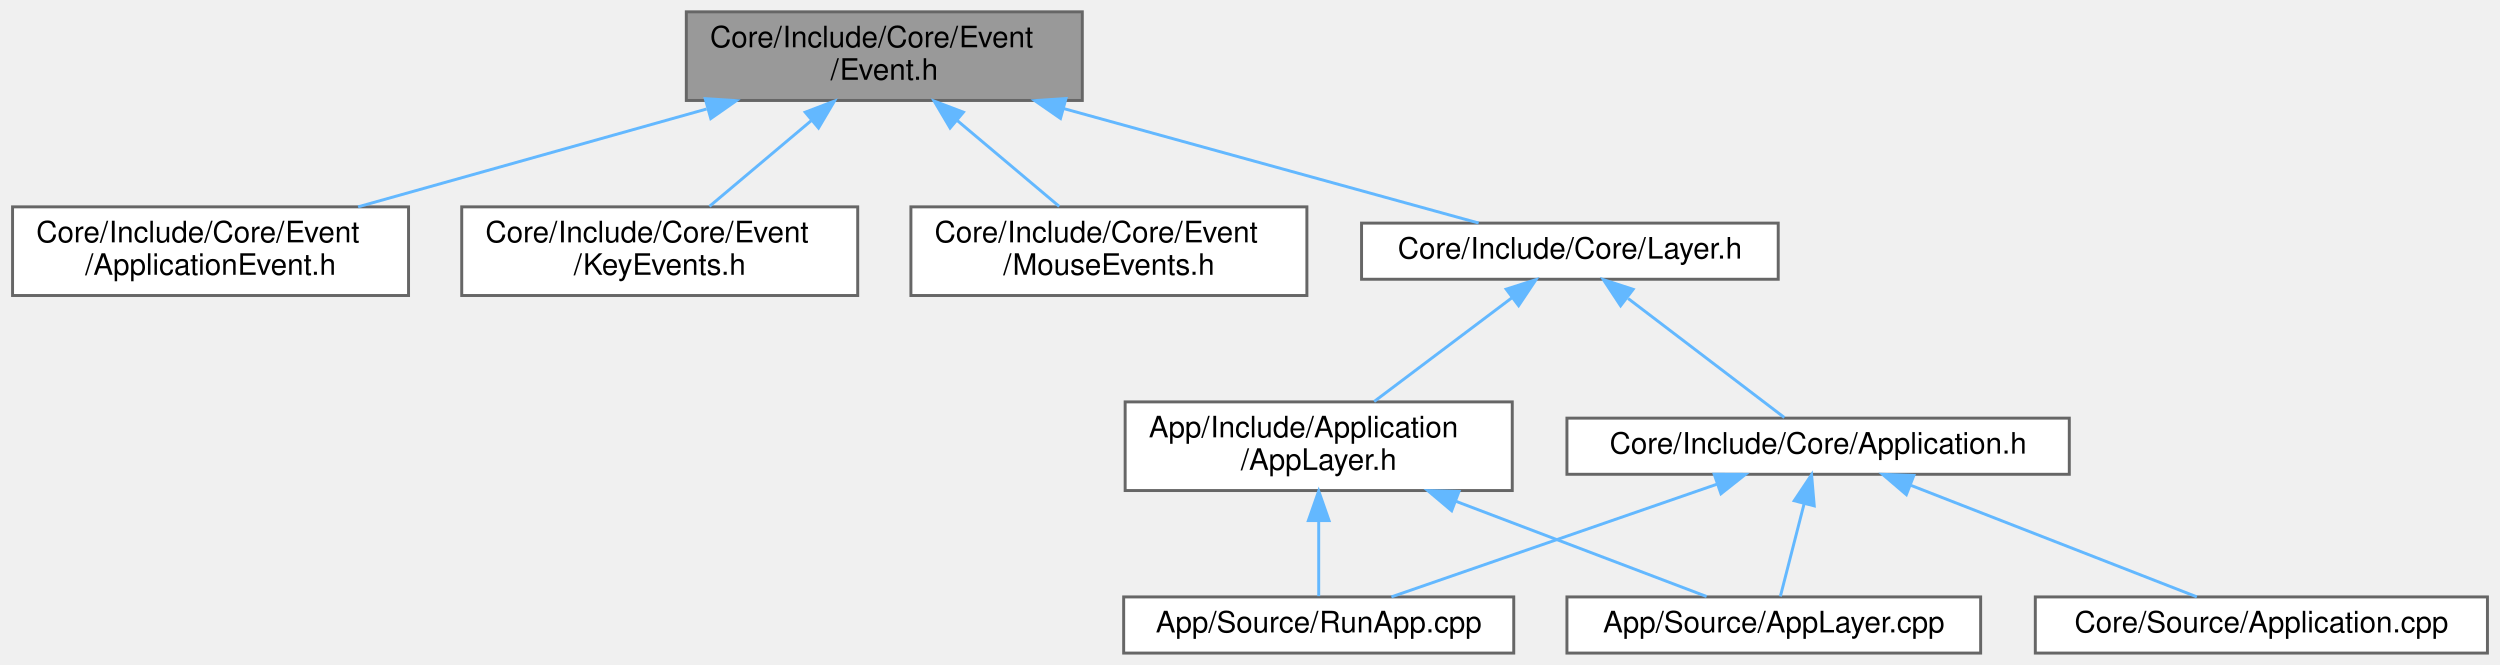
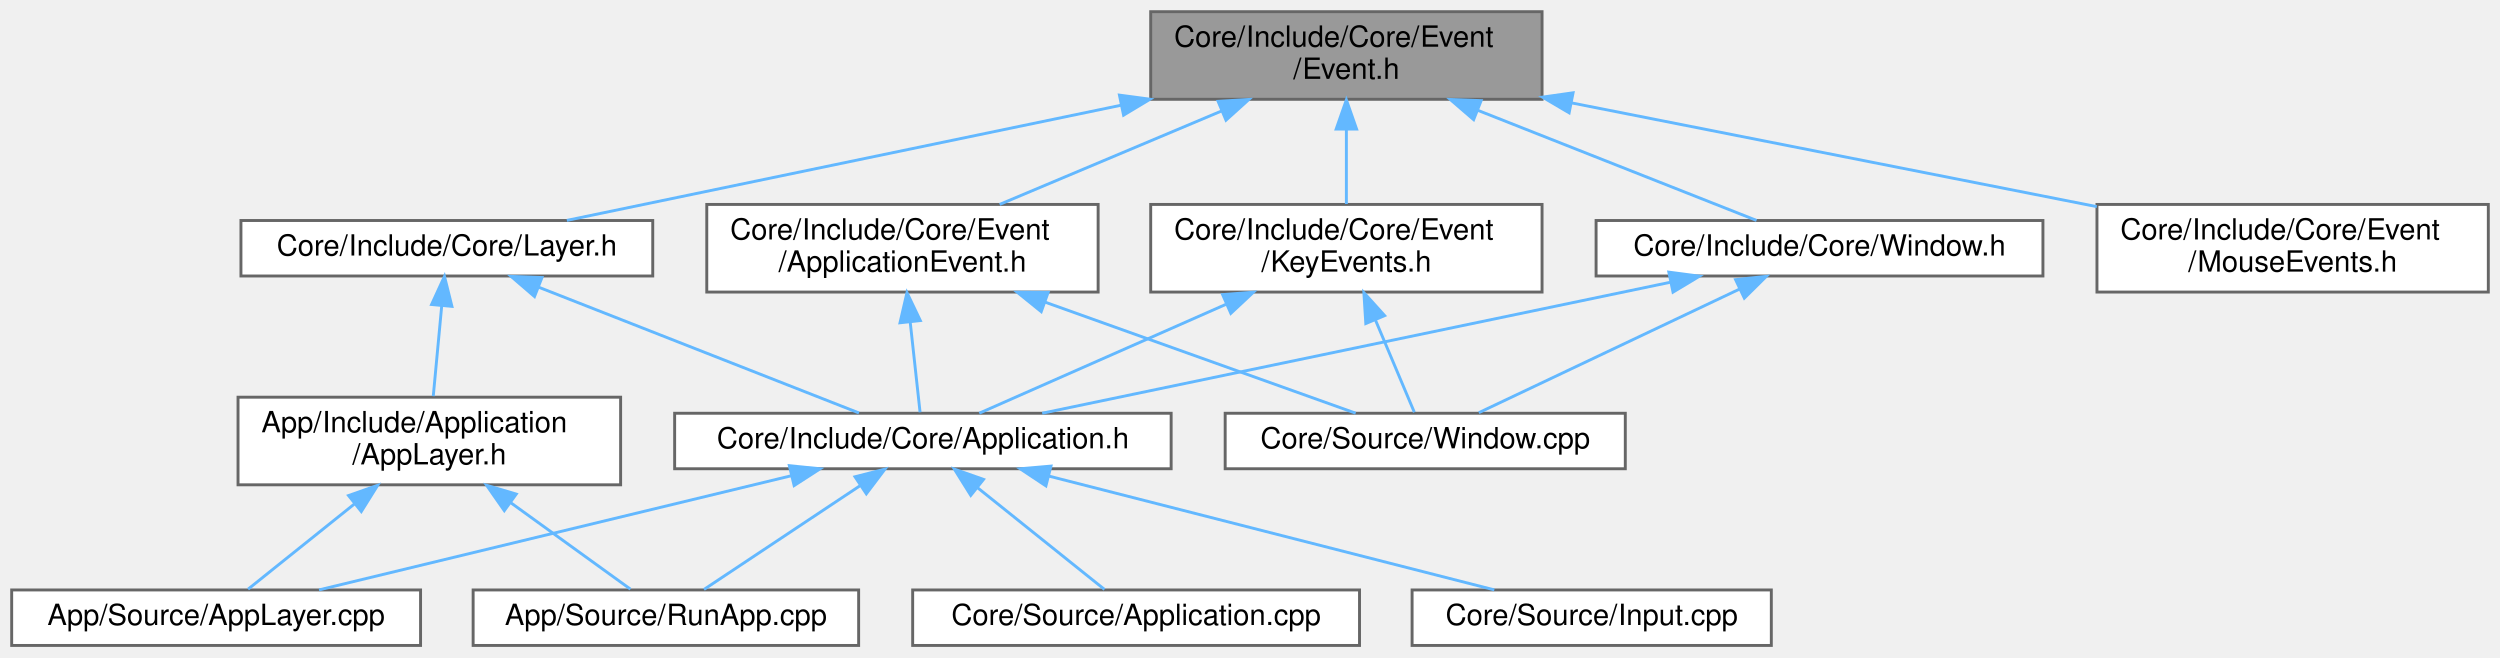
- <svg xmlns="http://www.w3.org/2000/svg" xmlns:xlink="http://www.w3.org/1999/xlink" width="846pt" height="225pt" viewBox="0.00 0.00 845.50 225.00">
+ <svg xmlns="http://www.w3.org/2000/svg" xmlns:xlink="http://www.w3.org/1999/xlink" width="856pt" height="225pt" viewBox="0.00 0.00 856.00 225.00">
  <g id="graph0" class="graph" transform="scale(1 1) rotate(0) translate(4 221)">
    <g id="Node000001" class="node">
      <g id="a_Node000001">
        <a xlink:title=" ">
-           <polygon fill="#999999" stroke="#666666" points="362,-217 228,-217 228,-187 362,-187 362,-217" />
-           <text text-anchor="start" x="236" y="-205" font-family="Helvetica,sans-Serif" font-size="10.00">Core/Include/Core/Event</text>
-           <text text-anchor="middle" x="295" y="-194" font-family="Helvetica,sans-Serif" font-size="10.00">/Event.h</text>
+           <polygon fill="#999999" stroke="#666666" points="524,-217 390,-217 390,-187 524,-187 524,-217" />
+           <text text-anchor="start" x="398" y="-205" font-family="Helvetica,sans-Serif" font-size="10.00">Core/Include/Core/Event</text>
+           <text text-anchor="middle" x="457" y="-194" font-family="Helvetica,sans-Serif" font-size="10.00">/Event.h</text>
        </a>
      </g>
    </g>
    <g id="Node000002" class="node">
      <g id="a_Node000002">
        <a xlink:href="ApplicationEvent_8h.html" target="_top" xlink:title=" ">
-           <polygon fill="white" stroke="#666666" points="134,-151 0,-151 0,-121 134,-121 134,-151" />
-           <text text-anchor="start" x="8" y="-139" font-family="Helvetica,sans-Serif" font-size="10.00">Core/Include/Core/Event</text>
-           <text text-anchor="middle" x="67" y="-128" font-family="Helvetica,sans-Serif" font-size="10.00">/ApplicationEvent.h</text>
+           <polygon fill="white" stroke="#666666" points="372,-151 238,-151 238,-121 372,-121 372,-151" />
+           <text text-anchor="start" x="246" y="-139" font-family="Helvetica,sans-Serif" font-size="10.00">Core/Include/Core/Event</text>
+           <text text-anchor="middle" x="305" y="-128" font-family="Helvetica,sans-Serif" font-size="10.00">/ApplicationEvent.h</text>
        </a>
      </g>
    </g>
    <g id="edge1_Node000001_Node000002" class="edge">
      <g id="a_edge1_Node000001_Node000002">
        <a xlink:title=" ">
-           <path fill="none" stroke="#63b8ff" d="M234.87,-184.12C198.11,-173.8 151.64,-160.76 116.92,-151.01" />
-           <polygon fill="#63b8ff" stroke="#63b8ff" points="234.39,-187.62 244.96,-186.95 236.28,-180.88 234.39,-187.62" />
+           <path fill="none" stroke="#63b8ff" d="M414.38,-183.05C390.3,-172.91 360.64,-160.43 338.28,-151.01" />
+           <polygon fill="#63b8ff" stroke="#63b8ff" points="413.07,-186.3 423.64,-186.95 415.78,-179.85 413.07,-186.3" />
+         </a>
+       </g>
+     </g>
+     <g id="Node000009" class="node">
+       <g id="a_Node000009">
+         <a xlink:href="KeyEvents_8h.html" target="_top" xlink:title=" ">
+           <polygon fill="white" stroke="#666666" points="524,-151 390,-151 390,-121 524,-121 524,-151" />
+           <text text-anchor="start" x="398" y="-139" font-family="Helvetica,sans-Serif" font-size="10.00">Core/Include/Core/Event</text>
+           <text text-anchor="middle" x="457" y="-128" font-family="Helvetica,sans-Serif" font-size="10.00">/KeyEvents.h</text>
+         </a>
+       </g>
+     </g>
+     <g id="edge8_Node000001_Node000009" class="edge">
+       <g id="a_edge8_Node000001_Node000009">
+         <a xlink:title=" ">
+           <path fill="none" stroke="#63b8ff" d="M457,-176.54C457,-167.96 457,-158.61 457,-151.16" />
+           <polygon fill="#63b8ff" stroke="#63b8ff" points="453.5,-176.8 457,-186.8 460.5,-176.8 453.5,-176.8" />
+         </a>
+       </g>
+     </g>
+     <g id="Node000010" class="node">
+       <g id="a_Node000010">
+         <a xlink:href="MouseEvents_8h.html" target="_top" xlink:title=" ">
+           <polygon fill="white" stroke="#666666" points="848,-151 714,-151 714,-121 848,-121 848,-151" />
+           <text text-anchor="start" x="722" y="-139" font-family="Helvetica,sans-Serif" font-size="10.00">Core/Include/Core/Event</text>
+           <text text-anchor="middle" x="781" y="-128" font-family="Helvetica,sans-Serif" font-size="10.00">/MouseEvents.h</text>
+         </a>
+       </g>
+     </g>
+     <g id="edge11_Node000001_Node000010" class="edge">
+       <g id="a_edge11_Node000001_Node000010">
+         <a xlink:title=" ">
+           <path fill="none" stroke="#63b8ff" d="M534.14,-185.76C588.87,-174.95 661.63,-160.58 713.95,-150.24" />
+           <polygon fill="#63b8ff" stroke="#63b8ff" points="533.27,-182.37 524.13,-187.74 534.62,-189.23 533.27,-182.37" />
+         </a>
+       </g>
+     </g>
+     <g id="Node000011" class="node">
+       <g id="a_Node000011">
+         <a xlink:href="Layer_8h.html" target="_top" xlink:title=" ">
+           <polygon fill="white" stroke="#666666" points="219.5,-145.5 78.5,-145.5 78.5,-126.5 219.5,-126.5 219.5,-145.5" />
+           <text text-anchor="middle" x="149" y="-133.5" font-family="Helvetica,sans-Serif" font-size="10.00">Core/Include/Core/Layer.h</text>
+         </a>
+       </g>
+     </g>
+     <g id="edge12_Node000001_Node000011" class="edge">
+       <g id="a_edge12_Node000001_Node000011">
+         <a xlink:title=" ">
+           <path fill="none" stroke="#63b8ff" d="M379.94,-184.99C319.75,-172.48 238.44,-155.59 190.09,-145.54" />
+           <polygon fill="#63b8ff" stroke="#63b8ff" points="379.29,-188.43 389.79,-187.03 380.71,-181.57 379.29,-188.43" />
+         </a>
+       </g>
+     </g>
+     <g id="Node000013" class="node">
+       <g id="a_Node000013">
+         <a xlink:href="Window_8h.html" target="_top" xlink:title=" ">
+           <polygon fill="white" stroke="#666666" points="695.5,-145.5 542.5,-145.5 542.5,-126.5 695.5,-126.5 695.5,-145.5" />
+           <text text-anchor="middle" x="619" y="-133.5" font-family="Helvetica,sans-Serif" font-size="10.00">Core/Include/Core/Window.h</text>
+         </a>
+       </g>
+     </g>
+     <g id="edge17_Node000001_Node000013" class="edge">
+       <g id="a_edge17_Node000001_Node000013">
+         <a xlink:title=" ">
+           <path fill="none" stroke="#63b8ff" d="M501.91,-183.26C533.06,-170.95 573.17,-155.11 597.44,-145.52" />
+           <polygon fill="#63b8ff" stroke="#63b8ff" points="500.57,-180.03 492.55,-186.95 503.14,-186.54 500.57,-180.03" />
        </a>
      </g>
    </g>
    <g id="Node000003" class="node">
      <g id="a_Node000003">
-         <a xlink:href="KeyEvents_8h.html" target="_top" xlink:title=" ">
-           <polygon fill="white" stroke="#666666" points="286,-151 152,-151 152,-121 286,-121 286,-151" />
-           <text text-anchor="start" x="160" y="-139" font-family="Helvetica,sans-Serif" font-size="10.00">Core/Include/Core/Event</text>
-           <text text-anchor="middle" x="219" y="-128" font-family="Helvetica,sans-Serif" font-size="10.00">/KeyEvents.h</text>
-         </a>
-       </g>
-     </g>
-     <g id="edge2_Node000001_Node000003" class="edge">
-       <g id="a_edge2_Node000001_Node000003">
-         <a xlink:title=" ">
-           <path fill="none" stroke="#63b8ff" d="M270.3,-180.2C259.02,-170.7 245.95,-159.69 235.82,-151.16" />
-           <polygon fill="#63b8ff" stroke="#63b8ff" points="268.23,-183.03 278.13,-186.8 272.74,-177.68 268.23,-183.03" />
+         <a xlink:href="Application_8h.html" target="_top" xlink:title=" ">
+           <polygon fill="white" stroke="#666666" points="397,-79.5 227,-79.5 227,-60.5 397,-60.5 397,-79.5" />
+           <text text-anchor="middle" x="312" y="-67.5" font-family="Helvetica,sans-Serif" font-size="10.00">Core/Include/Core/Application.h</text>
+         </a>
+       </g>
+     </g>
+     <g id="edge2_Node000002_Node000003" class="edge">
+       <g id="a_edge2_Node000002_Node000003">
+         <a xlink:title=" ">
+           <path fill="none" stroke="#63b8ff" d="M307.67,-110.6C308.85,-99.8 310.16,-87.78 311.03,-79.84" />
+           <polygon fill="#63b8ff" stroke="#63b8ff" points="304.16,-110.48 306.55,-120.8 311.12,-111.24 304.16,-110.48" />
+         </a>
+       </g>
+     </g>
+     <g id="Node000008" class="node">
+       <g id="a_Node000008">
+         <a xlink:href="Window_8cpp.html" target="_top" xlink:title=" ">
+           <polygon fill="white" stroke="#666666" points="552.5,-79.5 415.5,-79.5 415.5,-60.5 552.5,-60.5 552.5,-79.5" />
+           <text text-anchor="middle" x="484" y="-67.5" font-family="Helvetica,sans-Serif" font-size="10.00">Core/Source/Window.cpp</text>
+         </a>
+       </g>
+     </g>
+     <g id="edge7_Node000002_Node000008" class="edge">
+       <g id="a_edge7_Node000002_Node000008">
+         <a xlink:title=" ">
+           <path fill="none" stroke="#63b8ff" d="M353.73,-117.58C388.28,-105.23 433.13,-89.19 460.18,-79.52" />
+           <polygon fill="#63b8ff" stroke="#63b8ff" points="352.52,-114.29 344.28,-120.95 354.88,-120.88 352.52,-114.29" />
        </a>
      </g>
    </g>
    <g id="Node000004" class="node">
      <g id="a_Node000004">
-         <a xlink:href="MouseEvents_8h.html" target="_top" xlink:title=" ">
-           <polygon fill="white" stroke="#666666" points="438,-151 304,-151 304,-121 438,-121 438,-151" />
-           <text text-anchor="start" x="312" y="-139" font-family="Helvetica,sans-Serif" font-size="10.00">Core/Include/Core/Event</text>
-           <text text-anchor="middle" x="371" y="-128" font-family="Helvetica,sans-Serif" font-size="10.00">/MouseEvents.h</text>
-         </a>
-       </g>
-     </g>
-     <g id="edge3_Node000001_Node000004" class="edge">
-       <g id="a_edge3_Node000001_Node000004">
-         <a xlink:title=" ">
-           <path fill="none" stroke="#63b8ff" d="M319.7,-180.2C330.98,-170.7 344.05,-159.69 354.18,-151.16" />
-           <polygon fill="#63b8ff" stroke="#63b8ff" points="317.26,-177.68 311.87,-186.8 321.77,-183.03 317.26,-177.68" />
+         <a xlink:href="AppLayer_8cpp.html" target="_top" xlink:title=" ">
+           <polygon fill="white" stroke="#666666" points="140,-19 0,-19 0,0 140,0 140,-19" />
+           <text text-anchor="middle" x="70" y="-7" font-family="Helvetica,sans-Serif" font-size="10.00">App/Source/AppLayer.cpp</text>
+         </a>
+       </g>
+     </g>
+     <g id="edge3_Node000003_Node000004" class="edge">
+       <g id="a_edge3_Node000003_Node000004">
+         <a xlink:title=" ">
+           <path fill="none" stroke="#63b8ff" d="M266.95,-58.11C220.18,-46.8 148,-29.35 105.23,-19.02" />
+           <polygon fill="#63b8ff" stroke="#63b8ff" points="266.27,-61.55 276.81,-60.49 267.91,-54.74 266.27,-61.55" />
        </a>
      </g>
    </g>
    <g id="Node000005" class="node">
      <g id="a_Node000005">
-         <a xlink:href="Layer_8h.html" target="_top" xlink:title=" ">
-           <polygon fill="white" stroke="#666666" points="597.5,-145.5 456.5,-145.5 456.5,-126.5 597.5,-126.5 597.5,-145.5" />
-           <text text-anchor="middle" x="527" y="-133.5" font-family="Helvetica,sans-Serif" font-size="10.00">Core/Include/Core/Layer.h</text>
-         </a>
-       </g>
-     </g>
-     <g id="edge4_Node000001_Node000005" class="edge">
-       <g id="a_edge4_Node000001_Node000005">
-         <a xlink:title=" ">
-           <path fill="none" stroke="#63b8ff" d="M355.59,-184.29C400.69,-171.84 460.39,-155.37 496.12,-145.52" />
-           <polygon fill="#63b8ff" stroke="#63b8ff" points="354.62,-180.92 345.91,-186.95 356.48,-187.67 354.62,-180.92" />
+         <a xlink:href="RunApp_8cpp.html" target="_top" xlink:title=" ">
+           <polygon fill="white" stroke="#666666" points="290,-19 158,-19 158,0 290,0 290,-19" />
+           <text text-anchor="middle" x="224" y="-7" font-family="Helvetica,sans-Serif" font-size="10.00">App/Source/RunApp.cpp</text>
+         </a>
+       </g>
+     </g>
+     <g id="edge4_Node000003_Node000005" class="edge">
+       <g id="a_edge4_Node000003_Node000005">
+         <a xlink:title=" ">
+           <path fill="none" stroke="#63b8ff" d="M290.43,-54.66C273.71,-43.55 251.1,-28.51 237.04,-19.17" />
+           <polygon fill="#63b8ff" stroke="#63b8ff" points="288.75,-57.75 299.02,-60.37 292.63,-51.92 288.75,-57.75" />
        </a>
      </g>
    </g>
    <g id="Node000006" class="node">
      <g id="a_Node000006">
-         <a xlink:href="AppLayer_8h.html" target="_top" xlink:title=" ">
-           <polygon fill="white" stroke="#666666" points="507.5,-85 376.5,-85 376.5,-55 507.5,-55 507.5,-85" />
-           <text text-anchor="start" x="384.5" y="-73" font-family="Helvetica,sans-Serif" font-size="10.00">App/Include/Application</text>
-           <text text-anchor="middle" x="442" y="-62" font-family="Helvetica,sans-Serif" font-size="10.00">/AppLayer.h</text>
-         </a>
-       </g>
-     </g>
-     <g id="edge5_Node000005_Node000006" class="edge">
-       <g id="a_edge5_Node000005_Node000006">
-         <a xlink:title=" ">
-           <path fill="none" stroke="#63b8ff" d="M507.5,-120.32C493.45,-109.74 474.62,-95.56 460.75,-85.12" />
-           <polygon fill="#63b8ff" stroke="#63b8ff" points="505.44,-123.15 515.54,-126.37 509.65,-117.56 505.44,-123.15" />
-         </a>
-       </g>
-     </g>
-     <g id="Node000009" class="node">
-       <g id="a_Node000009">
-         <a xlink:href="Application_8h.html" target="_top" xlink:title=" ">
-           <polygon fill="white" stroke="#666666" points="696,-79.5 526,-79.5 526,-60.5 696,-60.5 696,-79.5" />
-           <text text-anchor="middle" x="611" y="-67.5" font-family="Helvetica,sans-Serif" font-size="10.00">Core/Include/Core/Application.h</text>
-         </a>
-       </g>
-     </g>
-     <g id="edge8_Node000005_Node000009" class="edge">
-       <g id="a_edge8_Node000005_Node000009">
-         <a xlink:title=" ">
-           <path fill="none" stroke="#63b8ff" d="M546.7,-119.99C563.15,-107.46 586.01,-90.04 599.58,-79.7" />
-           <polygon fill="#63b8ff" stroke="#63b8ff" points="544.16,-117.52 538.33,-126.37 548.4,-123.09 544.16,-117.52" />
+         <a xlink:href="Application_8cpp.html" target="_top" xlink:title=" ">
+           <polygon fill="white" stroke="#666666" points="461.5,-19 308.5,-19 308.5,0 461.5,0 461.5,-19" />
+           <text text-anchor="middle" x="385" y="-7" font-family="Helvetica,sans-Serif" font-size="10.00">Core/Source/Application.cpp</text>
+         </a>
+       </g>
+     </g>
+     <g id="edge5_Node000003_Node000006" class="edge">
+       <g id="a_edge5_Node000003_Node000006">
+         <a xlink:title=" ">
+           <path fill="none" stroke="#63b8ff" d="M330.67,-54.04C344.46,-42.99 362.74,-28.34 374.18,-19.17" />
+           <polygon fill="#63b8ff" stroke="#63b8ff" points="328.39,-51.38 322.77,-60.37 332.76,-56.85 328.39,-51.38" />
        </a>
      </g>
    </g>
    <g id="Node000007" class="node">
      <g id="a_Node000007">
-         <a xlink:href="AppLayer_8cpp.html" target="_top" xlink:title=" ">
-           <polygon fill="white" stroke="#666666" points="666,-19 526,-19 526,0 666,0 666,-19" />
-           <text text-anchor="middle" x="596" y="-7" font-family="Helvetica,sans-Serif" font-size="10.00">App/Source/AppLayer.cpp</text>
-         </a>
-       </g>
-     </g>
-     <g id="edge6_Node000006_Node000007" class="edge">
-       <g id="a_edge6_Node000006_Node000007">
-         <a xlink:title=" ">
-           <path fill="none" stroke="#63b8ff" d="M488.51,-51.33C516.55,-40.68 551.03,-27.58 573.26,-19.14" />
-           <polygon fill="#63b8ff" stroke="#63b8ff" points="486.99,-48.16 478.89,-54.99 489.48,-54.71 486.99,-48.16" />
-         </a>
-       </g>
-     </g>
-     <g id="Node000008" class="node">
-       <g id="a_Node000008">
-         <a xlink:href="RunApp_8cpp.html" target="_top" xlink:title=" ">
-           <polygon fill="white" stroke="#666666" points="508,-19 376,-19 376,0 508,0 508,-19" />
-           <text text-anchor="middle" x="442" y="-7" font-family="Helvetica,sans-Serif" font-size="10.00">App/Source/RunApp.cpp</text>
-         </a>
-       </g>
-     </g>
-     <g id="edge7_Node000006_Node000008" class="edge">
-       <g id="a_edge7_Node000006_Node000008">
-         <a xlink:title=" ">
-           <path fill="none" stroke="#63b8ff" d="M442,-44.75C442,-35.72 442,-26.03 442,-19.27" />
-           <polygon fill="#63b8ff" stroke="#63b8ff" points="438.5,-44.84 442,-54.84 445.5,-44.84 438.5,-44.84" />
-         </a>
-       </g>
-     </g>
-     <g id="edge9_Node000009_Node000007" class="edge">
-       <g id="a_edge9_Node000009_Node000007">
-         <a xlink:title=" ">
-           <path fill="none" stroke="#63b8ff" d="M606.25,-50.49C603.57,-40.01 600.33,-27.39 598.22,-19.17" />
-           <polygon fill="#63b8ff" stroke="#63b8ff" points="602.91,-51.55 608.79,-60.37 609.69,-49.81 602.91,-51.55" />
+         <a xlink:href="Input_8cpp.html" target="_top" xlink:title=" ">
+           <polygon fill="white" stroke="#666666" points="602.5,-19 479.5,-19 479.5,0 602.5,0 602.5,-19" />
+           <text text-anchor="middle" x="541" y="-7" font-family="Helvetica,sans-Serif" font-size="10.00">Core/Source/Input.cpp</text>
+         </a>
+       </g>
+     </g>
+     <g id="edge6_Node000003_Node000007" class="edge">
+       <g id="a_edge6_Node000003_Node000007">
+         <a xlink:title=" ">
+           <path fill="none" stroke="#63b8ff" d="M355.19,-57.97C399.46,-46.66 467.36,-29.31 507.66,-19.02" />
+           <polygon fill="#63b8ff" stroke="#63b8ff" points="354.12,-54.63 345.3,-60.49 355.85,-61.41 354.12,-54.63" />
+         </a>
+       </g>
+     </g>
+     <g id="edge9_Node000009_Node000003" class="edge">
+       <g id="a_edge9_Node000009_Node000003">
+         <a xlink:title=" ">
+           <path fill="none" stroke="#63b8ff" d="M415.72,-116.78C388,-104.54 352.74,-88.98 331.3,-79.52" />
+           <polygon fill="#63b8ff" stroke="#63b8ff" points="414.62,-120.12 425.18,-120.95 417.44,-113.71 414.62,-120.12" />
        </a>
      </g>
    </g>
    <g id="edge10_Node000009_Node000008" class="edge">
      <g id="a_edge10_Node000009_Node000008">
        <a xlink:title=" ">
-           <path fill="none" stroke="#63b8ff" d="M576.83,-57.17C544.14,-45.86 495.65,-29.07 466.6,-19.02" />
-           <polygon fill="#63b8ff" stroke="#63b8ff" points="575.83,-60.53 586.43,-60.49 578.12,-53.91 575.83,-60.53" />
-         </a>
-       </g>
-     </g>
-     <g id="Node000010" class="node">
-       <g id="a_Node000010">
-         <a xlink:href="Application_8cpp.html" target="_top" xlink:title=" ">
-           <polygon fill="white" stroke="#666666" points="837.5,-19 684.5,-19 684.5,0 837.5,0 837.5,-19" />
-           <text text-anchor="middle" x="761" y="-7" font-family="Helvetica,sans-Serif" font-size="10.00">Core/Source/Application.cpp</text>
-         </a>
-       </g>
-     </g>
-     <g id="edge11_Node000009_Node000010" class="edge">
-       <g id="a_edge11_Node000009_Node000010">
-         <a xlink:title=" ">
-           <path fill="none" stroke="#63b8ff" d="M642.46,-56.73C671.45,-45.42 713.71,-28.94 739.16,-19.02" />
-           <polygon fill="#63b8ff" stroke="#63b8ff" points="640.86,-53.6 632.81,-60.49 643.4,-60.12 640.86,-53.6" />
+           <path fill="none" stroke="#63b8ff" d="M467.01,-111.28C471.64,-100.31 476.85,-87.94 480.27,-79.84" />
+           <polygon fill="#63b8ff" stroke="#63b8ff" points="463.65,-110.22 462.99,-120.8 470.1,-112.94 463.65,-110.22" />
+         </a>
+       </g>
+     </g>
+     <g id="edge16_Node000011_Node000003" class="edge">
+       <g id="a_edge16_Node000011_Node000003">
+         <a xlink:title=" ">
+           <path fill="none" stroke="#63b8ff" d="M180.39,-122.68C212.6,-110.03 261.88,-90.68 290.11,-79.6" />
+           <polygon fill="#63b8ff" stroke="#63b8ff" points="179.01,-119.46 170.98,-126.37 181.57,-125.97 179.01,-119.46" />
+         </a>
+       </g>
+     </g>
+     <g id="Node000012" class="node">
+       <g id="a_Node000012">
+         <a xlink:href="AppLayer_8h.html" target="_top" xlink:title=" ">
+           <polygon fill="white" stroke="#666666" points="208.5,-85 77.5,-85 77.5,-55 208.5,-55 208.5,-85" />
+           <text text-anchor="start" x="85.5" y="-73" font-family="Helvetica,sans-Serif" font-size="10.00">App/Include/Application</text>
+           <text text-anchor="middle" x="143" y="-62" font-family="Helvetica,sans-Serif" font-size="10.00">/AppLayer.h</text>
+         </a>
+       </g>
+     </g>
+     <g id="edge13_Node000011_Node000012" class="edge">
+       <g id="a_edge13_Node000011_Node000012">
+         <a xlink:title=" ">
+           <path fill="none" stroke="#63b8ff" d="M147.25,-116.35C146.32,-106.47 145.2,-94.51 144.35,-85.36" />
+           <polygon fill="#63b8ff" stroke="#63b8ff" points="143.77,-116.74 148.19,-126.37 150.74,-116.09 143.77,-116.74" />
+         </a>
+       </g>
+     </g>
+     <g id="edge14_Node000012_Node000004" class="edge">
+       <g id="a_edge14_Node000012_Node000004">
+         <a xlink:title=" ">
+           <path fill="none" stroke="#63b8ff" d="M117.46,-48.53C104.96,-38.51 90.57,-26.98 80.94,-19.27" />
+           <polygon fill="#63b8ff" stroke="#63b8ff" points="115.34,-51.32 125.33,-54.84 119.71,-45.85 115.34,-51.32" />
+         </a>
+       </g>
+     </g>
+     <g id="edge15_Node000012_Node000005" class="edge">
+       <g id="a_edge15_Node000012_Node000005">
+         <a xlink:title=" ">
+           <path fill="none" stroke="#63b8ff" d="M170.95,-48.82C184.91,-38.73 201.08,-27.05 211.86,-19.27" />
+           <polygon fill="#63b8ff" stroke="#63b8ff" points="168.67,-46.15 162.61,-54.84 172.76,-51.82 168.67,-46.15" />
+         </a>
+       </g>
+     </g>
+     <g id="edge18_Node000013_Node000003" class="edge">
+       <g id="a_edge18_Node000013_Node000003">
+         <a xlink:title=" ">
+           <path fill="none" stroke="#63b8ff" d="M567.84,-124.34C507.48,-111.75 408.32,-91.08 352.84,-79.51" />
+           <polygon fill="#63b8ff" stroke="#63b8ff" points="567.41,-127.82 577.92,-126.44 568.84,-120.97 567.41,-127.82" />
+         </a>
+       </g>
+     </g>
+     <g id="edge19_Node000013_Node000008" class="edge">
+       <g id="a_edge19_Node000013_Node000008">
+         <a xlink:title=" ">
+           <path fill="none" stroke="#63b8ff" d="M591.64,-122.03C565.03,-109.42 525.37,-90.61 502.35,-79.7" />
+           <polygon fill="#63b8ff" stroke="#63b8ff" points="590.26,-125.25 600.79,-126.37 593.26,-118.92 590.26,-125.25" />
        </a>
      </g>
    </g>
  </g>
</svg>
